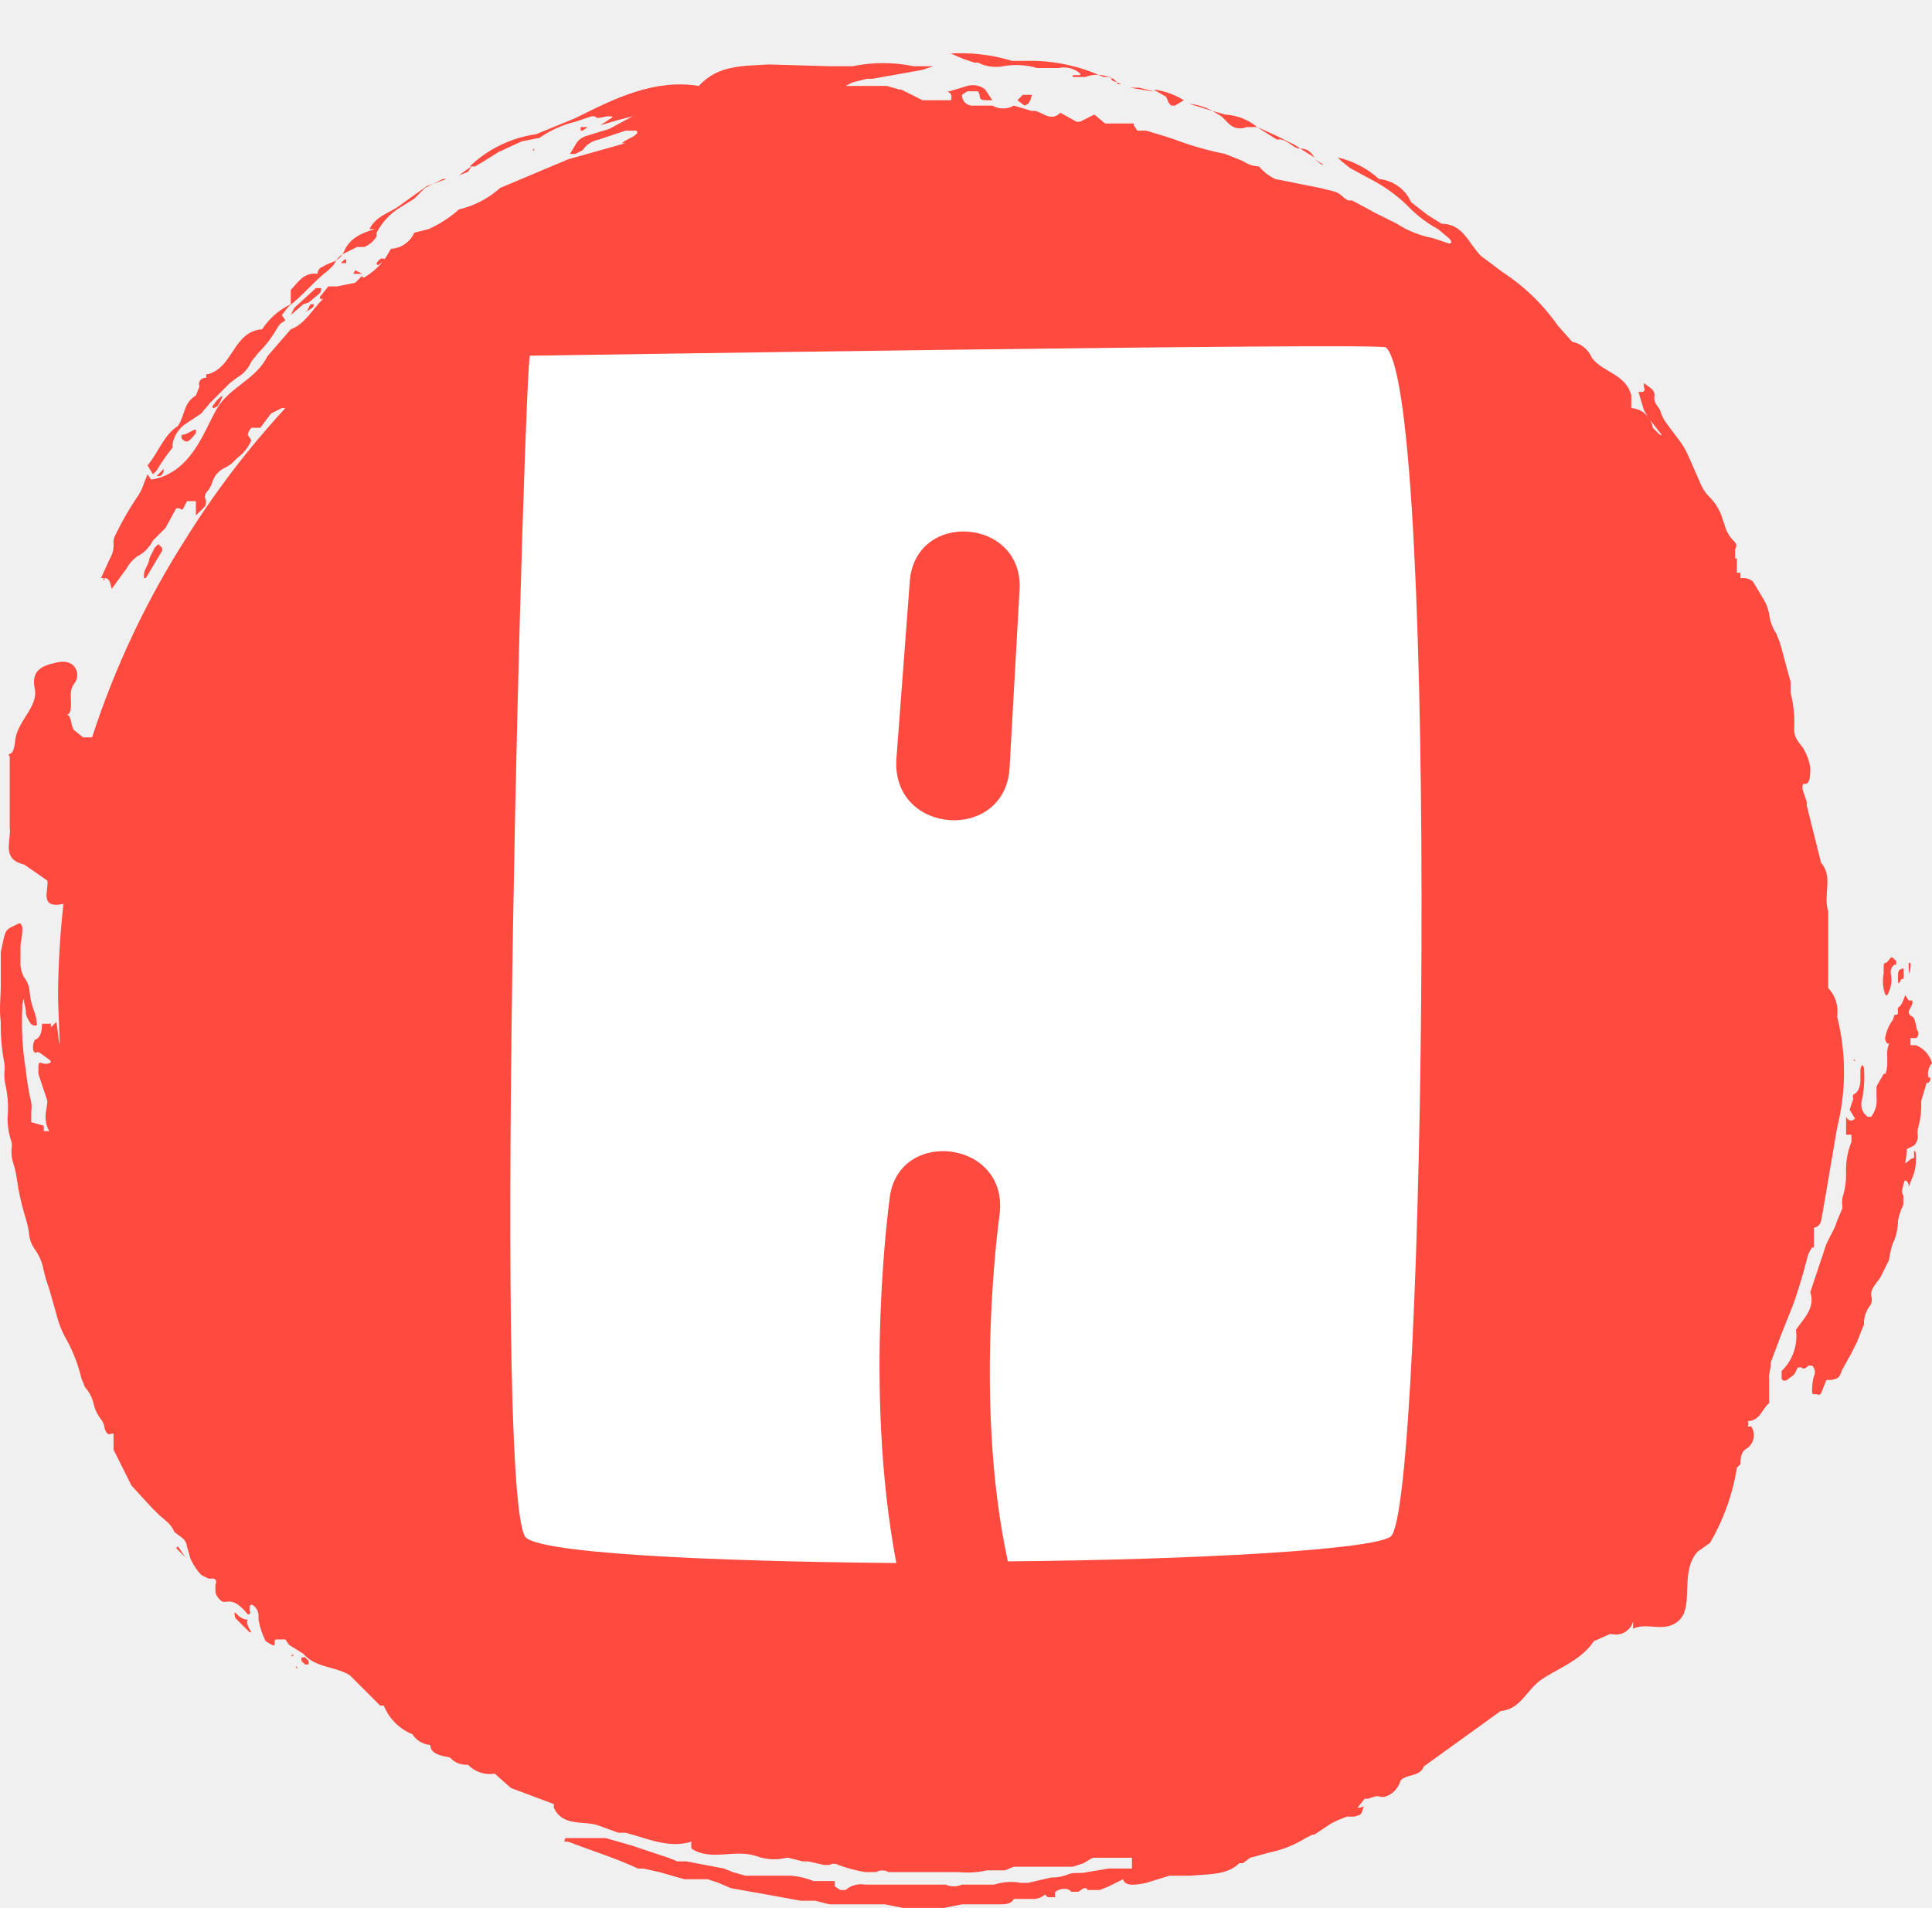
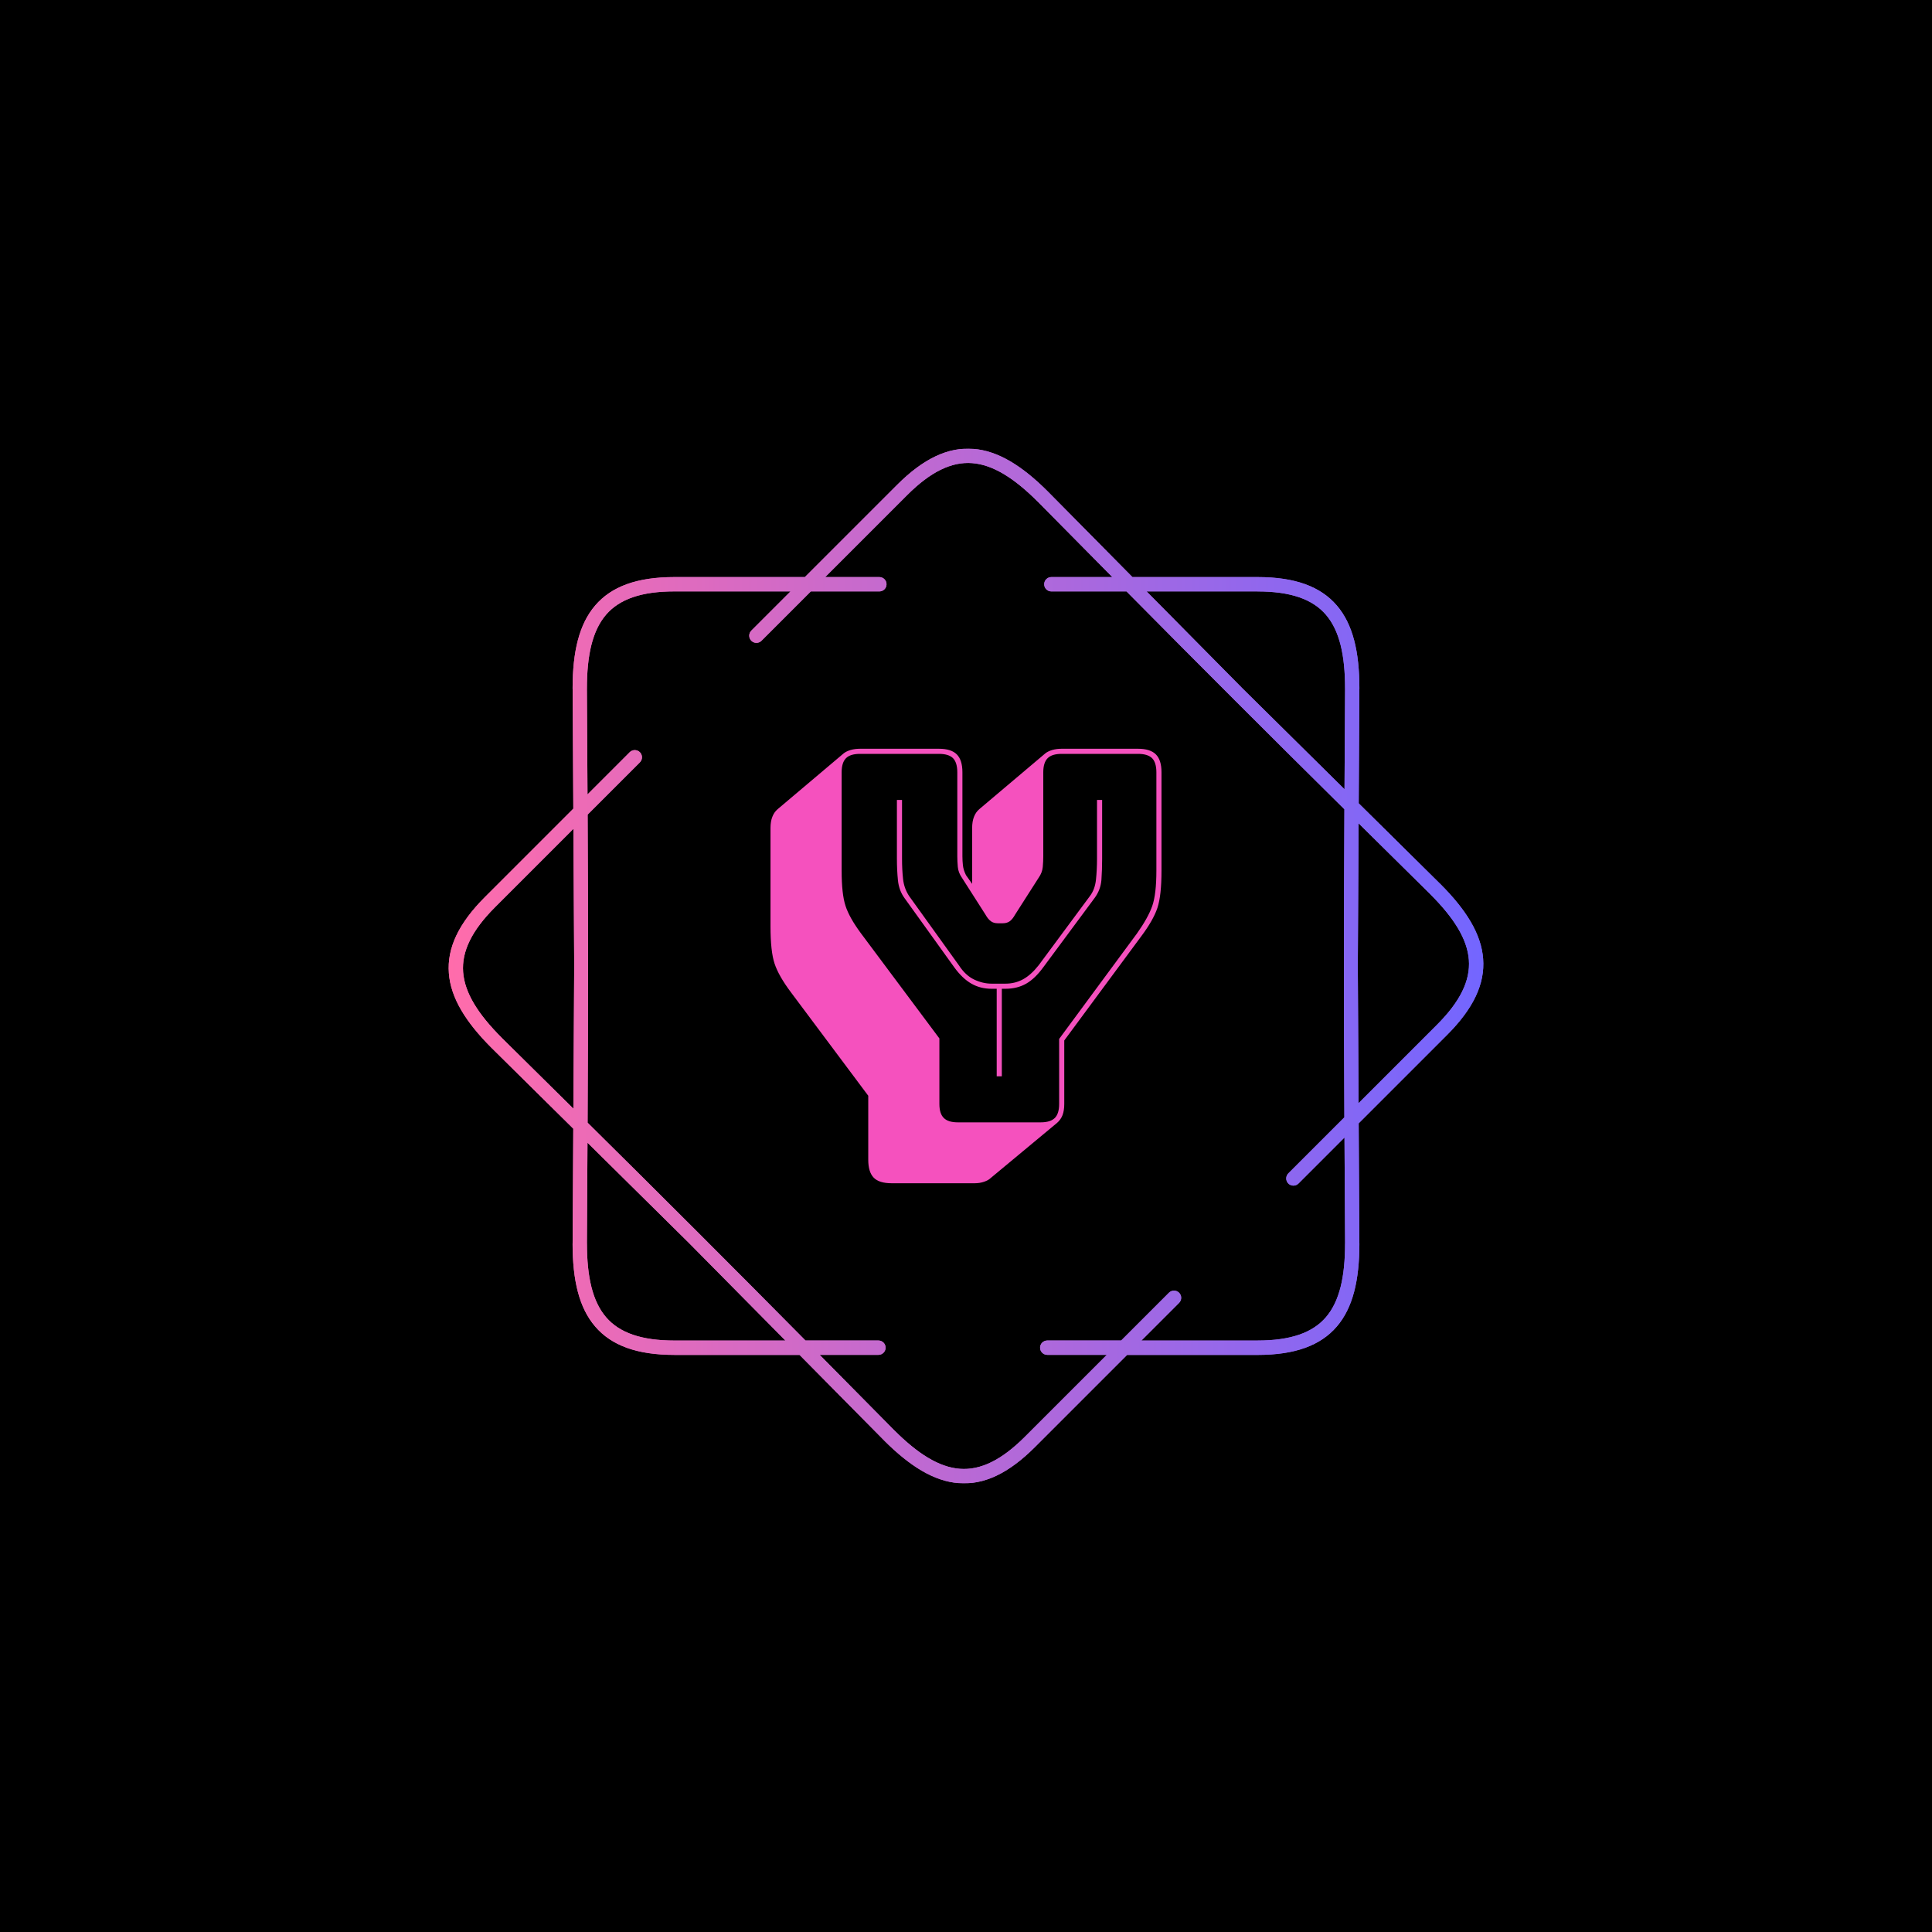
- <svg xmlns="http://www.w3.org/2000/svg" width="308.761" height="304.916" viewBox="0 0 106.008 104.687" class="css-1j8o68f" version="1.1" id="svg23">
-   <defs id="SvgjsDefs2684" />
-   <g id="SvgjsG2685" featurekey="rootContainer" transform="matrix(0.9820593,0,0,0.9820593,-0.05456052,0)" fill="#ff4a3f">
-     <g id="g17">
-       <path d="M19.8 15.3h.5l-.4-.2zm.5.1zm.8-.7c0 .1 0 .1.1.1l.4-.3c-.2-.1-.3-.1-.5.2zm.4-.2zm-4.1 2.3zm-.2.6l.3-.2c.1-.1.1-.2.1-.2h-.2l-.2.4c-.1-.1-.1 0 0 0zm2.2-2.9h-.1l-.2.2h.3zm-2.1 2.4l.6-.5c.1-.1.1-.2.1-.3h-.3l-1.2 1.1-.2.4.7-.6zm-1.1.8z" id="path3" />
-       <path d="M9.7 25v-.2a1.7 1.7 0 0 1 .7-1.1l.9-.6.5-.6.7-.7.4-.4.4-.3a1.9 1.9 0 0 0 .8-.9l.4-.5a5.9 5.9 0 0 0 1-1.3l.2-.3.3-.2-.2-.3.4-.5c.8-.6 1.4-1.4 2.2-2l.3-.3a1.4 1.4 0 0 1 .5-.6l.8-.4h.4a1.4 1.4 0 0 0 .7-.6V13a3.5 3.5 0 0 1 1.3-1.4l.8-.5.2-.2.4-.4 1-.5h.2l-1.1.4-1.4 1c-.6.5-1.4.6-1.8 1.4h.3c-.7.2-1.4.5-1.7 1.2s-.8.6-1.2.9a.4.4 0 0 0-.3.4c-.8-.1-1.1.5-1.5.9v.8a3.9 3.9 0 0 0-1.6 1.4c-1.6.1-1.6 2.1-3 2.5h-.1a.2.2 0 0 0 0 .2c-.3 0-.5.2-.4.5l-.2.5c-.7.4-.6 1.1-1 1.7-.8.5-1.1 1.5-1.7 2.2l.3.5.2-.2a11.6 11.6 0 0 1 .9-1.3zM53.9 3.3l.6.2h.2a2.2 2.2 0 0 0 1.4.2 4.1 4.1 0 0 1 1.9.1h1.2a1.4 1.4 0 0 1 1.2.3.1.1 0 0 1 0 .1H60a.1.1 0 0 0 0 .1h.7a1.8 1.8 0 0 1 1.3 0c.2 0 .1.1.2.2l.5.2h-.2c-.2-.4-.5-.4-.8-.4a9.7 9.7 0 0 0-4.3-.9h-.8A9.8 9.8 0 0 0 53 3h.2zm7.3 3.1zM50.3 4.7zm10.9 1.7h.2-.2zM19 14.7zm32.1-10zm17.6 2.2a.9.9 0 0 0 1 .2h.6a3.1 3.1 0 0 0-1.8-.7l-.7-.2.5.3zm-3.4-1.3c0 .1.1.2.2.3h.2l.5-.3a4.2 4.2 0 0 0-1.7-.6l.7.4zm7.4 2.7l.8.5c-.2-.3-.4-.5-.8-.5z" id="path5" />
-       <path d="M99 76.1l.6-1.6.6-1.5c.2-.5.6-1.8.8-2.6a1.7 1.7 0 0 1 .3-.7h.1v-1.1c.5-.1.4-.6.5-.9l.8-4.7a12.7 12.7 0 0 0 0-6.2 1.9 1.9 0 0 0-.5-1.6v-4.3c-.3-.9.3-1.9-.4-2.7L101 45a.4.4 0 0 0 0-.2l-.2-.6a.5.5 0 0 1 0-.4h.1c.3 0 .3-.5.3-.9a3 3 0 0 0-.4-1.1l-.3-.4a1.1 1.1 0 0 1-.2-.7 6.7 6.7 0 0 0-.2-2v-.6c-.2-.7-.4-1.5-.6-2.2l-.2-.5a2.5 2.5 0 0 1-.4-1.1 2.5 2.5 0 0 0-.3-.8l-.6-1a.8.8 0 0 0-.6-.2h-.1V32h-.2v-.8H97V31a.4.4 0 0 0 0-.1v-.2c.1-.2.1-.3-.1-.5a1.8 1.8 0 0 1-.4-.6l-.2-.6a2.9 2.9 0 0 0-.7-1.2 2.2 2.2 0 0 1-.5-.7l-.7-1.6a4.3 4.3 0 0 0-.6-1l-.6-.8a2.4 2.4 0 0 1-.4-.8l-.2-.3a.6.6 0 0 1-.1-.5.5.5 0 0 0-.2-.4l-.4-.3v.2c.1.2 0 .3-.1.3h-.2l.3 1 .3.5.7.9h-.1l-.2-.2-.2-.2a1.3 1.3 0 0 0-1.2-1.1v-.7c-.3-1.2-1.6-1.3-2.2-2.1a1.5 1.5 0 0 0-1.1-.9l-.8-.9a11.3 11.3 0 0 0-3.1-3l-.8-.6-.4-.3c-.7-.7-1-1.8-2.2-1.8l-.8-.5-.9-.7a2.2 2.2 0 0 0-1.8-1.3 5.1 5.1 0 0 0-2.3-1.2l.2.2.5.4 1.3.7a8.5 8.5 0 0 1 2.1 1.6 6.8 6.8 0 0 0 1.5 1.1l.6.5c.1.1.2.2.1.3H81l-.9-.3a5.6 5.6 0 0 1-2-.8l-1.2-.6-1.3-.7h-.2c-.3-.1-.4-.4-.8-.5l-.8-.2-2.5-.5a2.6 2.6 0 0 1-.9-.7 1.7 1.7 0 0 1-.9-.3l-1-.4a18.1 18.1 0 0 1-2.8-.8l-.6-.2-1-.3h-.5l-.2-.3v-.1h-1.6l-.6-.5-.4.2-.4.2h-.2l-.9-.5c-.6.6-1.1-.2-1.6-.1l-1-.3a1.2 1.2 0 0 1-1.2 0h-1.2a.6.6 0 0 1-.5-.6l.3-.2h.6a.7.7 0 0 1 .1.3c0 .2.2.2.5.2h.2l-.4-.6a1.1 1.1 0 0 0-1-.2l-1 .3H53c.3.2.2.3.2.5h-1.6l-.4-.2-.8-.4h-.1l-.7-.2h-2.3l.4-.2.8-.2h.3l1.7-.3 1.1-.2.6-.2h-1.1a8.4 8.4 0 0 0-3.4 0h-1.3L43 3.6c-1.4.1-2.8 0-3.9 1.2-2.5-.4-4.7.7-6.9 1.8l-2.2.9a6.7 6.7 0 0 0-3.7 1.8h.3l.5-.3.8-.5 1.3-.6 1-.2a6 6 0 0 1 2-.9l.9-.3h.2c.1.2.5 0 .7 0h.2c.1 0 .1.1 0 .1l-.6.4 1-.3.8-.2-1.3.7-1.3.4a1 1 0 0 0-.6.5l-.3.5h.3l.4-.2a1.4 1.4 0 0 1 .9-.6l1.5-.5h.5a.1.1 0 0 1 .1.2c-.2.2-.6.3-.8.5h.2l-3.2.9-3.8 1.6a5.2 5.2 0 0 1-2.3 1.2 6.6 6.6 0 0 1-1.7 1.1l-.8.2a1.5 1.5 0 0 1-1.3.9l-.3.5a3.7 3.7 0 0 1-1.2 1.1h-.1v-.1l-.2.2-.2.2-1 .2h-.5l-.4.5c-.1.1-.1.2 0 .2h.1c-.6.6-1 1.4-1.8 1.7L15 19.9c-.6 1.2-1.8 1.6-2.6 2.6s-1.4 3.9-3.9 4.3l-.2-.3-.2.5a2.7 2.7 0 0 1-.4.8 16.9 16.9 0 0 0-1.2 2.1.8.8 0 0 0-.1.5 1.4 1.4 0 0 1-.2.8l-.5 1.1h.2c.3 0 .3.3.4.6l.8-1.1a2.2 2.2 0 0 1 .6-.7 2 2 0 0 0 .9-.9l.3-.3.4-.4.6-1.1h.2c.1.1.1.1.2 0l.2-.4h.5v.8l.5-.5a.5.5 0 0 0 0-.5.4.4 0 0 1 .1-.3 1.5 1.5 0 0 0 .3-.5 1.3 1.3 0 0 1 .8-.9l.3-.2.3-.3a2.4 2.4 0 0 0 .8-1l-.2-.3c0-.1.1-.3.2-.4h.5l.6-.8.6-.3h.2a48.8 48.8 0 0 0-5.5 7.2h-.1.1a48.4 48.4 0 0 0-5.3 11.2h-.5l-.5-.4c-.2-.2-.1-.7-.4-.9h.1c.3-.5-.1-1.2.3-1.7s.1-1.4-.9-1.2-1.5.5-1.3 1.5-1 1.8-1.1 2.9-.5.5-.3.9v3.9c.1.8-.5 1.8.8 2.1l1.3.9c.1.5-.5 1.6.9 1.3a49.2 49.2 0 0 0-.3 5c0 1.1.1 2.2.1 3.3v-.4c-.1-.4-.1-.8-.2-1.3l-.3.3v-.2h-.5c0 .5-.1.8-.4.9a.9.9 0 0 0-.1.5c0 .1.1.3.2.2s.4.2.7.4-.2.3-.4.2-.2.1-.2.3v.3l.5 1.5c0 .3-.1.6-.1.9a1.7 1.7 0 0 0 .2.8h-.3v-.3l-.7-.2v-.6a1.5 1.5 0 0 0 0-.5 14.6 14.6 0 0 1-.3-1.8 16.6 16.6 0 0 1-.2-3.5.9.9 0 0 1 .1-.5v.2a2.9 2.9 0 0 1 .1.5.8.8 0 0 0 .1.4c.1.2.2.4.4.4s.1-.1.1-.2a2.1 2.1 0 0 0-.1-.5 4.2 4.2 0 0 1-.3-1.3 1.5 1.5 0 0 0-.3-.7 1.6 1.6 0 0 1-.2-.9v-.8c0-.3.1-.6.1-.9a.5.5 0 0 0-.1-.4h-.1c-.8.4-.7.2-1 1.6V55c0 .7-.1 1.4 0 2.1a10.8 10.8 0 0 0 .2 2.3 1.8 1.8 0 0 1 0 .5 3.1 3.1 0 0 0 .1.9 5.9 5.9 0 0 1 .1 1.3 3.9 3.9 0 0 0 .2 1.7 1.2 1.2 0 0 1 0 .4 2.1 2.1 0 0 0 .1.8 4.9 4.9 0 0 1 .2.9 14 14 0 0 0 .5 2.2 5 5 0 0 1 .2 1 1.7 1.7 0 0 0 .3.7 2.9 2.9 0 0 1 .5 1.2 8.5 8.5 0 0 0 .3 1l.4 1.4a5.4 5.4 0 0 0 .6 1.5 8.5 8.5 0 0 1 .8 2.1l.2.5a2.1 2.1 0 0 1 .5 1 2.1 2.1 0 0 0 .4.8 1 1 0 0 1 .2.5c.1.3.2.4.4.3h.1v.9l.5 1 .5 1 1.1 1.2.4.4c.3.3.7.5.9 1l.4.3a.7.7 0 0 1 .3.5l.2.7a3.3 3.3 0 0 0 .6.9l.4.2h.3a.2.2 0 0 1 .1.3 2.5 2.5 0 0 0 0 .5.9.9 0 0 0 .4.5h.2c.4-.1.8.2 1.2.7h.1c0-.1.1-.1 0-.2v-.2c0-.1.1-.2.2-.1a.7.7 0 0 1 .3.6v.2a4.3 4.3 0 0 0 .4 1.2c.5.3.5.3.5.1s0-.2.2-.2h.4l.2.3.8.5c.7.8 1.8.7 2.6 1.2l1.7 1.7h.2a2.9 2.9 0 0 0 1.6 1.6 1.3 1.3 0 0 0 1 .6c0 .5.6.6 1.1.7a1.2 1.2 0 0 0 .8.4h.2a1.7 1.7 0 0 0 1.5.5l.9.8 2.4.9v.2c.5 1.1 1.7.7 2.5 1l1.1.4h.4c1.2.3 2.4.9 3.7.5a.7.7 0 0 0 0 .4c1.1.7 2.4 0 3.6.4a2.9 2.9 0 0 0 1.7.1h.1l.8.2h.3l.9.2h.3a.5.5 0 0 1 .5 0 7.9 7.9 0 0 0 1.5.4h.6a.7.7 0 0 1 .7 0h3.9a5 5 0 0 0 1.6-.1h1l.5-.2H60l.6-.2.5-.3h2.2v.6H62l-1.2.2c-.4.1-.7 0-1 .1a2.4 2.4 0 0 1-1 .2l-1.3.3h-.4a3.1 3.1 0 0 0-1.5.1h-1.8a1.1 1.1 0 0 1-.9 0h-4.5a1.3 1.3 0 0 0-1.1.3H47l-.3-.2v-.3h-1.2a4.1 4.1 0 0 0-1.3-.3h-2.5l-.7-.2-.5-.2-2.1-.4h-.5l-.5-.2-2.1-.7-1.4-.4h-2.2c-.1 0-.1.1-.1.2h.2c1.3.5 2.6.9 3.9 1.5h.3l.9.2 1.4.4h1.3l.6.2.7.3 1.7.3 1.1.2 1.1.2h.8l.8.2h3.1l1 .2h2.3l1-.2H56c.4 0 .6-.1.7-.3h1a1 1 0 0 0 .8-.3c-.1.1 0 .1.1.2h.4v-.2c0-.1 0-.1.2-.2s.6-.1.7.1h.4l.3-.2c.2 0 .2 0 .2.1h.7l.5-.2.8-.4c.1.3.4.4 1.3.2l1.3-.4h1.2c.9-.1 2 0 2.7-.7h.2l.4-.3 1.1-.3a6.1 6.1 0 0 0 2-.8l.4-.2h.1l.9-.6.4-.2.5-.2h.4c.4-.1.4-.1.5-.4s0-.1-.2-.1h-.1l.4-.5h.2c.3-.1.5-.2.7-.1h.2a1.3 1.3 0 0 0 .9-.9c.3-.4 1.1-.2 1.3-.8l4.3-3.1c1.1-.1 1.4-1.1 2.2-1.7s2.3-1.1 3-2.2l.9-.4h.1a1 1 0 0 0 1.2-.7v.4c.8-.4 1.8.3 2.6-.5s0-2.7 1-3.8l.7-.5a12.1 12.1 0 0 0 1.5-4.2l.2-.2c0-.3 0-.7.4-.9a.9.9 0 0 0 .2-1.2h-.2a.3.3 0 0 0 0-.3c.7 0 .8-.7 1.2-1V77a.5.5 0 0 1 0-.2 3.8 3.8 0 0 0 .1-.7zM5.9 32.2z" id="path7" />
-       <path d="M26.4 9.3l-.3.2-.4.3.5-.2zm6.1-2h.1l.3-.2h-.4zm-2.6 1l-.1.1h.1v-.1zm-1.5 1.4zm1.3-.2zm-6.3 3.1zM9.2 26.2l-.4.4H9a.4.4 0 0 0 .2-.4zm3-3.5a2.1 2.1 0 0 0 .3-.6 1.5 1.5 0 0 0-.5.5c-.1.1-.1.2 0 .2zM11 24.2V24c-.2 0-.5.3-.8.3v.2c.3.3.4.2.8-.3zm3 66.2zM73.9 9.2h.1l-.5-.3zm-2.5-1.4c.5-.1.8.4 1.2.5h.1l-.3-.2-1-.5-1.1-.5.3.2zM52.8 3.1zm11.7 2h-.1l-1.2-.2h.5zm2 .7l1.3.4a3.3 3.3 0 0 0-1.3-.4zm-9 0a1 1 0 0 0 .2-.5h-.5l-.3.3.4.3zm9 1.6zM49.9 4.2zm2.9.7zM48.5 4zm13.8 2.1a.5.5 0 0 0 0 .1zm44.8 52.3h-.3V58h.3c.1 0 .2-.3.1-.4s-.1-.7-.3-.8a.3.3 0 0 1-.2-.3l.2-.4a.4.4 0 0 0 0-.2h-.2l-.2-.3c-.1.3-.2.6-.4.7a.5.5 0 0 0 0 .2c0 .1 0 .2-.1.2h-.1a1.1 1.1 0 0 1-.1.3 2.3 2.3 0 0 0-.4.9.4.4 0 0 0 .1.4h.1a1.7 1.7 0 0 0-.1.8v.4a1.8 1.8 0 0 1-.1.5h-.1l-.4.7v.6a1.5 1.5 0 0 1-.3 1.1h-.2l-.2-.2a.9.9 0 0 1-.1-.8 6.5 6.5 0 0 0 .1-1.7c0-.1-.1-.2-.1-.2a.5.5 0 0 0-.1.3v.6c0 .2-.1.6-.3.7s-.1.2-.1.3l-.2.6.3.5c-.2.2-.4.1-.5-.1v1h.3v.4a4.2 4.2 0 0 0-.3 1.4 3.3 3.3 0 0 0 0 .4 4 4 0 0 1-.2 1.3 2 2 0 0 0 0 .6l-.3.7a3.2 3.2 0 0 1-.3.7l-.3.6-.9 2.7c.3.9-.4 1.5-.8 2.1a2.7 2.7 0 0 1-.8 2.3v.4c0 .1.1.2.3.1l.4-.3.2-.4h.2c.1.1.2.1.4-.1h.2a.5.5 0 0 1 .1.6 2.9 2.9 0 0 0-.1.8c0 .1 0 .2.1.2h.2c.1.1.2 0 .3-.3l.2-.5h.3c.4-.1.4-.1.6-.6l.5-.9.3-.6.4-1a1.6 1.6 0 0 1 .3-1 .6.6 0 0 0 .1-.6c0-.2 0-.3.2-.6l.3-.4.5-1a4.7 4.7 0 0 1 .2-.9 3 3 0 0 0 .3-1.3 3.8 3.8 0 0 1 .3-.9v-.5c-.1-.2-.1-.2 0-.6s.1-.2.2-.2a.4.4 0 0 1 .1.3l.2-.5a2.3 2.3 0 0 0 .2-.9v-.3c0-.1 0-.3-.1-.3v.4c-.2 0-.3.2-.5.3a6.4 6.4 0 0 0 .1-.8l.4-.2a.7.7 0 0 0 .2-.6 1.4 1.4 0 0 1 0-.3 4.8 4.8 0 0 0 .2-1.4v-.2l.3-1h.1a.3.3 0 0 0 .1-.3h-.1a.9.9 0 0 1 .2-.8 1.5 1.5 0 0 0-.9-1zm-1.2 7.8zm-.2-9.9zm0 0zM9.1 30.8a.3.3 0 0 0 0-.2l-.2-.2-.2.2-.3.6c0 .3-.3.6-.3.9v.2h.1zm96.3 24.8h.1a1.7 1.7 0 0 0 .2-1.2.5.5 0 0 1 .2-.5h.1v-.2l-.2-.2h-.1c-.1.1-.2.3-.3.3s-.1.1-.1.3v.3a2.2 2.2 0 0 0 .1 1.2zM13.2 90.1c-.1 0 0 .2 0 .3l.8.8h.1c-.2-.3-.3-.6-.2-.7a.9.9 0 0 1-.5-.2zm.8.3zm92.3-35.7h.1a2 2 0 0 0 0-.6c-.3.1-.3.1-.3.6s.1.1.2 0z" id="path9" />
-       <path d="M106.7 62a.6.6 0 0 0 .1-.5c0-.1-.1-.2-.1-.1h-.2v.2c0 .4.1.5.2.4zm.1-8.2h-.1v.6a1 1 0 0 0 .1-.6zM17.1 92.6h-.2v.2l.2.2h.2v-.2zm86.6-33.3c0-.1 0-.1-.1-.1zM9.9 86.5l.5.5-.4-.6z" id="path11" />
-       <circle cx="10.5" cy="87.1" transform="rotate(-24.8 10.4 87.159)" id="circle13" />
-       <path d="M9.7 30.1h-.1v.2-.2h.1zm83.2-6.6l-.2-.3h-.1zm-14.7 77.1zM5.9 32.2zm-.1.2a.3.3 0 0 0 .1-.2v.2zm1.9-4.9zM61.5 2.4zm42.8 58.2v.1-.1zM16.4 92.5h-.1c.1.1.2 0 .1-.1zm.2.7h.1l-.1-.1v.1zm73.9-71.3zm15.2 34.4zM14.6 91.7zm92.1-37zm-.8 11.4zM34.6 0z" id="path15" />
-     </g>
-   </g>
-   <g id="SvgjsG2686" featurekey="nameFeature-0" transform="matrix(2.284354,0,0,2.284354,27.98006,-5.60952)" fill="#ffffff">
-     <path d="M9.6 16.48 l-0.32 4.24 c-0.08 1.8 2.6 1.96 2.72 0.2 l0.24 -4.28 c0.12 -1.76 -2.56 -1.96 -2.64 -0.16 z M0.48 11 l0 0 c0.04 0 20.48 -0.32 20.56 -0.2 c1.28 1.12 0.96 27.8 0.12 28.56 c-0.4 0.32 -4.64 0.56 -9.2 0.6 c-0.84 -3.84 -0.2 -8.32 -0.2 -8.32 c0.24 -1.8 -2.44 -2.12 -2.64 -0.4 c0 0.04 -0.64 4.52 0.16 8.76 c-4.56 -0.04 -8.68 -0.24 -8.92 -0.64 c-0.8 -1.44 0 -28.28 0.12 -28.36 z" id="path20" />
+ <svg xmlns="http://www.w3.org/2000/svg" version="1.1" width="1500" height="1500" viewBox="0 0 1500 1500">
+   <rect width="1500" height="1500" fill="#000000" />
+   <g transform="matrix(0.6666667,0,0,0.6666667,250,348.3333)">
+     <svg viewBox="0 0 448 360" data-background-color="#000000" preserveAspectRatio="xMidYMid meet" height="1205" width="1500">
+       <g id="tight-bounds" transform="matrix(1,0,0,1,0,0)">
+         <svg viewBox="0 0 448 360" height="360" width="448">
+           <rect width="448" height="360" fill="url(#1d6de431-a9c3-422c-b8cd-cfe49b2dca43)" mask="url(#d200338f-5fbd-44b6-b8cc-cc322f3f029a)" data-fill-palette-color="tertiary" />
+           <g>
+             <svg />
+           </g>
+           <g>
+             <svg viewBox="0 0 448 360" height="360" width="448">
+               <g>
+                 <path d="M193.855 44.683c1.378 0 2.494 1.116 2.495 2.494 0 1.378-1.116 2.494-2.495 2.495h-23.846l-17.167 17.167c-0.973 0.973-2.551 0.973-3.53 0-0.973-0.973-0.973-2.551 0-3.529l13.644-13.645h-40.378c-11.518 0-19.151 2.688-23.815 8.113-4.739 5.519-6.66 14.056-6.66 25.63 0 0.069 0 0.137-0.006 0.206l0.212 36.692 14.692-14.692c0.973-0.973 2.551-0.973 3.53 0 0.973 0.973 0.973 2.551 0 3.53l-18.178 18.178c0.206 35.832 0.193 71.358-0.013 107.19 25.486 25.2 50.617 50.312 75.811 75.791h25.38c1.378 0 2.494 1.116 2.495 2.495 0 1.378-1.116 2.494-2.495 2.494h-20.448l25.942 26.241 0.006-0.006c8.188 8.188 15.577 12.859 22.824 13.413 7.146 0.543 14.442-2.956 22.586-11.093l28.555-28.555h-20.722c-1.378 0-2.494-1.116-2.495-2.494 0-1.378 1.116-2.494 2.495-2.495h25.711l16.625-16.625c0.973-0.973 2.551-0.973 3.529 0 0.973 0.973 0.973 2.551 0 3.53l-13.101 13.102h40.377c11.518 0 19.151-2.688 23.815-8.113 4.739-5.519 6.66-14.056 6.66-25.63h0.013l-0.212-36.898-16.014 16.014c-0.973 0.973-2.551 0.973-3.53 0-0.973-0.973-0.973-2.551 0-3.53l19.5-19.5c-0.206-35.832-0.193-71.358 0.013-107.19-25.486-25.2-50.617-50.312-75.811-75.791h-26.147c-1.378 0-2.494-1.116-2.495-2.495 0-1.378 1.116-2.494 2.495-2.494h21.215l-25.824-26.123c-0.044-0.037-0.081-0.075-0.124-0.112-8.188-8.188-15.577-12.859-22.824-13.413-7.146-0.543-14.442 2.956-22.586 11.093l-28.555 28.555h18.858zM122.578 44.683h45.367l32.078-32.078c9.248-9.248 17.81-13.195 26.484-12.534 8.568 0.649 16.956 5.824 25.985 14.854 0.05 0.05 0.094 0.094 0.137 0.143l29.278 29.615h43.508c13.071 0 21.919 3.268 27.594 9.871 5.6 6.517 7.864 16.101 7.864 28.867 0 0.081-0.006 0.156-0.012 0.23l-0.225 39.742 28.43 28.112 0.006-0.006c9.03 9.03 14.206 17.411 14.854 25.985 0.661 8.674-3.293 17.236-12.534 26.484l-30.768 30.768 0.237 41.843h0.012c0 12.765-2.27 22.35-7.864 28.867-5.675 6.604-14.524 9.872-27.594 9.871h-45.366l-32.078 32.078c-9.248 9.248-17.81 13.195-26.484 12.534-8.568-0.649-16.956-5.824-25.985-14.854l0.006-0.006-29.421-29.758h-43.509c-13.071 0-21.919-3.268-27.594-9.872-5.6-6.517-7.864-16.101-7.863-28.866h0.012l0.231-39.972-28.293-27.969c-0.05-0.044-0.1-0.087-0.143-0.137-9.03-9.03-14.206-17.411-14.854-25.985-0.661-8.674 3.293-17.236 12.534-26.484l30.768-30.768-0.237-41.607c-0.006-0.075-0.012-0.156-0.012-0.23 0-12.765 2.27-22.35 7.864-28.867 5.675-6.604 14.524-9.872 27.594-9.871zM87.682 179.997l-0.274-47.724-27.276 27.276c-8.138 8.138-11.636 15.44-11.094 22.587 0.549 7.246 5.226 14.642 13.413 22.823 0.037 0.037 0.081 0.081 0.113 0.125l24.837 24.551 0.281-49.644zM92.303 241.483l-0.2 35.09h0.013c0 11.58 1.921 20.117 6.66 25.63 4.664 5.432 12.297 8.113 23.815 8.113h38.576l-33.55-33.936-35.308-34.903zM325.415 49.672h-38.575l33.549 33.936 35.308 34.902 0.2-34.884c-0.006-0.069-0.006-0.137-0.007-0.205 0-11.58-1.921-20.117-6.66-25.63-4.664-5.432-12.297-8.113-23.815-8.113zM360.599 130.352l-0.281 49.645 0.274 47.724 27.276-27.276c8.138-8.138 11.636-15.44 11.094-22.587-0.549-7.252-5.226-14.642-13.413-22.824l0.006-0.006-24.956-24.669z" fill="url(#1d6de431-a9c3-422c-b8cd-cfe49b2dca43)" fill-rule="nonzero" stroke="none" stroke-width="1" stroke-linecap="butt" stroke-linejoin="miter" stroke-miterlimit="10" stroke-dasharray="" stroke-dashoffset="0" font-family="none" font-weight="none" font-size="none" text-anchor="none" style="mix-blend-mode: normal" data-fill-palette-color="tertiary" />
+               </g>
+               <g transform="matrix(1,0,0,1,141.7351,90)">
+                 <svg viewBox="0 0 164.53 180" height="180" width="164.53">
+                   <g>
+                     <svg viewBox="0 0 164.53 180" height="180" width="164.53">
+                       <g>
+                         <svg viewBox="0 0 164.53 180" height="180" width="164.53">
+                           <g>
+                             <svg viewBox="0 0 164.53 180" height="180" width="164.53">
+                               <g id="textblocktransform">
+                                 <svg viewBox="0 0 164.53 180" height="180" width="164.53" id="textblock">
+                                   <g>
+                                     <svg viewBox="0 0 164.53 180" height="180" width="164.53">
+                                       <g transform="matrix(1,0,0,1,0,0)">
+                                         <svg width="164.53" viewBox="-2.95 -40.5 46.2 50.45" height="180" data-palette-color="#f551be">
+                                           <path d="M21 5.95L21 5.95 12.9 5.95Q11.65 5.95 11.13 5.4 10.6 4.85 10.6 3.65L10.6 3.65 10.6-2.6 3.05-12.7Q1.85-14.3 1.45-15.5 1.05-16.7 1.05-19.15L1.05-19.15 1.05-28.75Q1.05-29.4 1.23-29.85 1.4-30.3 1.75-30.6L1.75-30.6 8.2-36.05Q8.45-36.25 8.88-36.38 9.3-36.5 9.8-36.5L9.8-36.5 17.5-36.5Q18.7-36.5 19.25-35.95 19.8-35.4 19.8-34.2L19.8-34.2 19.8-26Q19.8-25.55 19.85-25.1 19.9-24.65 20.15-24.15L20.15-24.15 20.75-23.3 20.75-28.75Q20.75-29.4 20.93-29.85 21.1-30.3 21.45-30.6L21.45-30.6 27.9-36.05Q28.15-36.25 28.58-36.38 29-36.5 29.5-36.5L29.5-36.5 36.95-36.5Q38.15-36.5 38.7-35.95 39.25-35.4 39.25-34.2L39.25-34.2 39.25-24.6Q39.25-22.15 38.85-20.95 38.45-19.75 37.25-18.15L37.25-18.15 29.75-8 29.75-1.8Q29.75-1.15 29.58-0.7 29.4-0.25 29.05 0.05L29.05 0.05 22.55 5.45Q22.35 5.65 21.93 5.8 21.5 5.95 21 5.95ZM19.35 0L27.45 0Q28.4 0 28.83-0.43 29.25-0.85 29.25-1.8L29.25-1.8 29.25-8.15 36.85-18.45Q37.95-20 38.35-21.15 38.75-22.3 38.75-24.6L38.75-24.6 38.75-34.2Q38.75-35.15 38.33-35.58 37.9-36 36.95-36L36.95-36 29.5-36Q28.55-36 28.13-35.58 27.7-35.15 27.7-34.2L27.7-34.2 27.7-26Q27.7-25.5 27.65-24.95 27.6-24.4 27.25-23.9L27.25-23.9 24.95-20.3Q24.7-19.85 24.43-19.65 24.15-19.45 23.75-19.45L23.75-19.45 23.25-19.45Q22.85-19.45 22.58-19.65 22.3-19.85 22.05-20.3L22.05-20.3 19.75-23.9Q19.4-24.4 19.35-24.95 19.3-25.5 19.3-26L19.3-26 19.3-34.2Q19.3-35.15 18.88-35.58 18.45-36 17.5-36L17.5-36 9.8-36Q8.85-36 8.43-35.58 8-35.15 8-34.2L8-34.2 8-24.6Q8-22.3 8.38-21.15 8.75-20 9.9-18.45L9.9-18.45 17.55-8.2 17.55-1.8Q17.55-0.85 17.98-0.43 18.4 0 19.35 0L19.35 0ZM24-13.05L24-13.05 23.65-13.05 23.65-4.5 23.15-4.5 23.15-13.05 22.65-13.05Q21.55-13.05 20.68-13.55 19.8-14.05 19-15.15L19-15.15 14.15-21.9Q13.6-22.65 13.5-23.65 13.4-24.65 13.4-25.75L13.4-25.75 13.4-31.5 13.9-31.5 13.9-25.75Q13.9-24.7 14-23.78 14.1-22.85 14.6-22.1L14.6-22.1 19.45-15.35Q20.1-14.35 20.95-13.95 21.8-13.55 22.65-13.55L22.65-13.55 24-13.55Q24.95-13.55 25.73-13.98 26.5-14.4 27.25-15.35L27.25-15.35 32.25-22.1Q32.75-22.75 32.85-23.73 32.95-24.7 32.95-25.75L32.95-25.75 32.95-31.5 33.45-31.5 33.45-25.75Q33.45-24.65 33.38-23.68 33.3-22.7 32.7-21.9L32.7-21.9 27.7-15.15Q26.9-14.05 26.03-13.55 25.15-13.05 24-13.05Z" opacity="1" transform="matrix(1,0,0,1,0,0)" fill="#f551be" class="wordmark-text-0" data-fill-palette-color="primary" id="text-0" />
+                                         </svg>
+                                       </g>
+                                     </svg>
+                                   </g>
+                                 </svg>
+                               </g>
+                             </svg>
+                           </g>
+                           <g />
+                         </svg>
+                       </g>
+                     </svg>
+                   </g>
+                 </svg>
+               </g>
+             </svg>
+           </g>
+           <defs />
+           <mask id="d200338f-5fbd-44b6-b8cc-cc322f3f029a">
+             <g id="SvgjsG3185">
+               <svg viewBox="0 0 448 360" height="360" width="448">
+                 <g>
+                   <svg />
+                 </g>
+                 <g>
+                   <svg viewBox="0 0 448 360" height="360" width="448">
+                     <g>
+                       <path d="M193.855 44.683c1.378 0 2.494 1.116 2.495 2.494 0 1.378-1.116 2.494-2.495 2.495h-23.846l-17.167 17.167c-0.973 0.973-2.551 0.973-3.53 0-0.973-0.973-0.973-2.551 0-3.529l13.644-13.645h-40.378c-11.518 0-19.151 2.688-23.815 8.113-4.739 5.519-6.66 14.056-6.66 25.63 0 0.069 0 0.137-0.006 0.206l0.212 36.692 14.692-14.692c0.973-0.973 2.551-0.973 3.53 0 0.973 0.973 0.973 2.551 0 3.53l-18.178 18.178c0.206 35.832 0.193 71.358-0.013 107.19 25.486 25.2 50.617 50.312 75.811 75.791h25.38c1.378 0 2.494 1.116 2.495 2.495 0 1.378-1.116 2.494-2.495 2.494h-20.448l25.942 26.241 0.006-0.006c8.188 8.188 15.577 12.859 22.824 13.413 7.146 0.543 14.442-2.956 22.586-11.093l28.555-28.555h-20.722c-1.378 0-2.494-1.116-2.495-2.494 0-1.378 1.116-2.494 2.495-2.495h25.711l16.625-16.625c0.973-0.973 2.551-0.973 3.529 0 0.973 0.973 0.973 2.551 0 3.53l-13.101 13.102h40.377c11.518 0 19.151-2.688 23.815-8.113 4.739-5.519 6.66-14.056 6.66-25.63h0.013l-0.212-36.898-16.014 16.014c-0.973 0.973-2.551 0.973-3.53 0-0.973-0.973-0.973-2.551 0-3.53l19.5-19.5c-0.206-35.832-0.193-71.358 0.013-107.19-25.486-25.2-50.617-50.312-75.811-75.791h-26.147c-1.378 0-2.494-1.116-2.495-2.495 0-1.378 1.116-2.494 2.495-2.494h21.215l-25.824-26.123c-0.044-0.037-0.081-0.075-0.124-0.112-8.188-8.188-15.577-12.859-22.824-13.413-7.146-0.543-14.442 2.956-22.586 11.093l-28.555 28.555h18.858zM122.578 44.683h45.367l32.078-32.078c9.248-9.248 17.81-13.195 26.484-12.534 8.568 0.649 16.956 5.824 25.985 14.854 0.05 0.05 0.094 0.094 0.137 0.143l29.278 29.615h43.508c13.071 0 21.919 3.268 27.594 9.871 5.6 6.517 7.864 16.101 7.864 28.867 0 0.081-0.006 0.156-0.012 0.23l-0.225 39.742 28.43 28.112 0.006-0.006c9.03 9.03 14.206 17.411 14.854 25.985 0.661 8.674-3.293 17.236-12.534 26.484l-30.768 30.768 0.237 41.843h0.012c0 12.765-2.27 22.35-7.864 28.867-5.675 6.604-14.524 9.872-27.594 9.871h-45.366l-32.078 32.078c-9.248 9.248-17.81 13.195-26.484 12.534-8.568-0.649-16.956-5.824-25.985-14.854l0.006-0.006-29.421-29.758h-43.509c-13.071 0-21.919-3.268-27.594-9.872-5.6-6.517-7.864-16.101-7.863-28.866h0.012l0.231-39.972-28.293-27.969c-0.05-0.044-0.1-0.087-0.143-0.137-9.03-9.03-14.206-17.411-14.854-25.985-0.661-8.674 3.293-17.236 12.534-26.484l30.768-30.768-0.237-41.607c-0.006-0.075-0.012-0.156-0.012-0.23 0-12.765 2.27-22.35 7.864-28.867 5.675-6.604 14.524-9.872 27.594-9.871zM87.682 179.997l-0.274-47.724-27.276 27.276c-8.138 8.138-11.636 15.44-11.094 22.587 0.549 7.246 5.226 14.642 13.413 22.823 0.037 0.037 0.081 0.081 0.113 0.125l24.837 24.551 0.281-49.644zM92.303 241.483l-0.2 35.09h0.013c0 11.58 1.921 20.117 6.66 25.63 4.664 5.432 12.297 8.113 23.815 8.113h38.576l-33.55-33.936-35.308-34.903zM325.415 49.672h-38.575l33.549 33.936 35.308 34.902 0.2-34.884c-0.006-0.069-0.006-0.137-0.007-0.205 0-11.58-1.921-20.117-6.66-25.63-4.664-5.432-12.297-8.113-23.815-8.113zM360.599 130.352l-0.281 49.645 0.274 47.724 27.276-27.276c8.138-8.138 11.636-15.44 11.094-22.587-0.549-7.252-5.226-14.642-13.413-22.824l0.006-0.006-24.956-24.669z" fill="white" fill-rule="nonzero" stroke="none" stroke-width="1" stroke-linecap="butt" stroke-linejoin="miter" stroke-miterlimit="10" stroke-dasharray="" stroke-dashoffset="0" font-family="none" font-weight="none" font-size="none" text-anchor="none" style="mix-blend-mode: normal" />
+                     </g>
+                     <g transform="matrix(1,0,0,1,141.7351,90)">
+                       <svg viewBox="0 0 164.53 180" height="180" width="164.53">
+                         <g>
+                           <svg viewBox="0 0 164.53 180" height="180" width="164.53">
+                             <g>
+                               <svg viewBox="0 0 164.53 180" height="180" width="164.53">
+                                 <g>
+                                   <svg viewBox="0 0 164.53 180" height="180" width="164.53">
+                                     <g id="SvgjsG3184">
+                                       <svg viewBox="0 0 164.53 180" height="180" width="164.53" id="SvgjsSvg3183">
+                                         <g>
+                                           <svg viewBox="0 0 164.53 180" height="180" width="164.53">
+                                             <g transform="matrix(1,0,0,1,0,0)">
+                                               <svg width="164.53" viewBox="-2.95 -40.5 46.2 50.45" height="180" data-palette-color="#f551be">
+                                                 <path d="M21 5.95L21 5.95 12.9 5.95Q11.65 5.95 11.13 5.4 10.6 4.85 10.6 3.65L10.6 3.65 10.6-2.6 3.05-12.7Q1.85-14.3 1.45-15.5 1.05-16.7 1.05-19.15L1.05-19.15 1.05-28.75Q1.05-29.4 1.23-29.85 1.4-30.3 1.75-30.6L1.75-30.6 8.2-36.05Q8.45-36.25 8.88-36.38 9.3-36.5 9.8-36.5L9.8-36.5 17.5-36.5Q18.7-36.5 19.25-35.95 19.8-35.4 19.8-34.2L19.8-34.2 19.8-26Q19.8-25.55 19.85-25.1 19.9-24.65 20.15-24.15L20.15-24.15 20.75-23.3 20.75-28.75Q20.75-29.4 20.93-29.85 21.1-30.3 21.45-30.6L21.45-30.6 27.9-36.05Q28.15-36.25 28.58-36.38 29-36.5 29.5-36.5L29.5-36.5 36.95-36.5Q38.15-36.5 38.7-35.95 39.25-35.4 39.25-34.2L39.25-34.2 39.25-24.6Q39.25-22.15 38.85-20.95 38.45-19.75 37.25-18.15L37.25-18.15 29.75-8 29.75-1.8Q29.75-1.15 29.58-0.7 29.4-0.25 29.05 0.05L29.05 0.05 22.55 5.45Q22.35 5.65 21.93 5.8 21.5 5.95 21 5.95ZM19.35 0L27.45 0Q28.4 0 28.83-0.43 29.25-0.85 29.25-1.8L29.25-1.8 29.25-8.15 36.85-18.45Q37.95-20 38.35-21.15 38.75-22.3 38.75-24.6L38.75-24.6 38.75-34.2Q38.75-35.15 38.33-35.58 37.9-36 36.95-36L36.95-36 29.5-36Q28.55-36 28.13-35.58 27.7-35.15 27.7-34.2L27.7-34.2 27.7-26Q27.7-25.5 27.65-24.95 27.6-24.4 27.25-23.9L27.25-23.9 24.95-20.3Q24.7-19.85 24.43-19.65 24.15-19.45 23.75-19.45L23.75-19.45 23.25-19.45Q22.85-19.45 22.58-19.65 22.3-19.85 22.05-20.3L22.05-20.3 19.75-23.9Q19.4-24.4 19.35-24.95 19.3-25.5 19.3-26L19.3-26 19.3-34.2Q19.3-35.15 18.88-35.58 18.45-36 17.5-36L17.5-36 9.8-36Q8.85-36 8.43-35.58 8-35.15 8-34.2L8-34.2 8-24.6Q8-22.3 8.38-21.15 8.75-20 9.9-18.45L9.9-18.45 17.55-8.2 17.55-1.8Q17.55-0.85 17.98-0.43 18.4 0 19.35 0L19.35 0ZM24-13.05L24-13.05 23.65-13.05 23.65-4.5 23.15-4.5 23.15-13.05 22.65-13.05Q21.55-13.05 20.68-13.55 19.8-14.05 19-15.15L19-15.15 14.15-21.9Q13.6-22.65 13.5-23.65 13.4-24.65 13.4-25.75L13.4-25.75 13.4-31.5 13.9-31.5 13.9-25.75Q13.9-24.7 14-23.78 14.1-22.85 14.6-22.1L14.6-22.1 19.45-15.35Q20.1-14.35 20.95-13.95 21.8-13.55 22.65-13.55L22.65-13.55 24-13.55Q24.95-13.55 25.73-13.98 26.5-14.4 27.25-15.35L27.25-15.35 32.25-22.1Q32.75-22.75 32.85-23.73 32.95-24.7 32.95-25.75L32.95-25.75 32.95-31.5 33.45-31.5 33.45-25.75Q33.45-24.65 33.38-23.68 33.3-22.7 32.7-21.9L32.7-21.9 27.7-15.15Q26.9-14.05 26.03-13.55 25.15-13.05 24-13.05Z" opacity="1" transform="matrix(1,0,0,1,0,0)" fill="black" class="wordmark-text-0" id="SvgjsPath3182" />
+                                               </svg>
+                                             </g>
+                                           </svg>
+                                         </g>
+                                       </svg>
+                                     </g>
+                                   </svg>
+                                 </g>
+                                 <g />
+                               </svg>
+                             </g>
+                           </svg>
+                         </g>
+                       </svg>
+                     </g>
+                   </svg>
+                 </g>
+                 <defs>
+                   <mask />
+                 </defs>
+               </svg>
+               <rect width="448" height="360" fill="black" stroke="none" visibility="hidden" />
+             </g>
+           </mask>
+           <linearGradient x1="0" x2="1" y1="0.548" y2="0.55" id="1d6de431-a9c3-422c-b8cd-cfe49b2dca43">
+             <stop stop-color="#ff6cab" offset="0" />
+             <stop stop-color="#7366ff" offset="1" />
+           </linearGradient>
+         </svg>
+         <rect width="448" height="360" fill="none" stroke="none" visibility="hidden" />
+       </g>
+     </svg>
  </g>
</svg>
